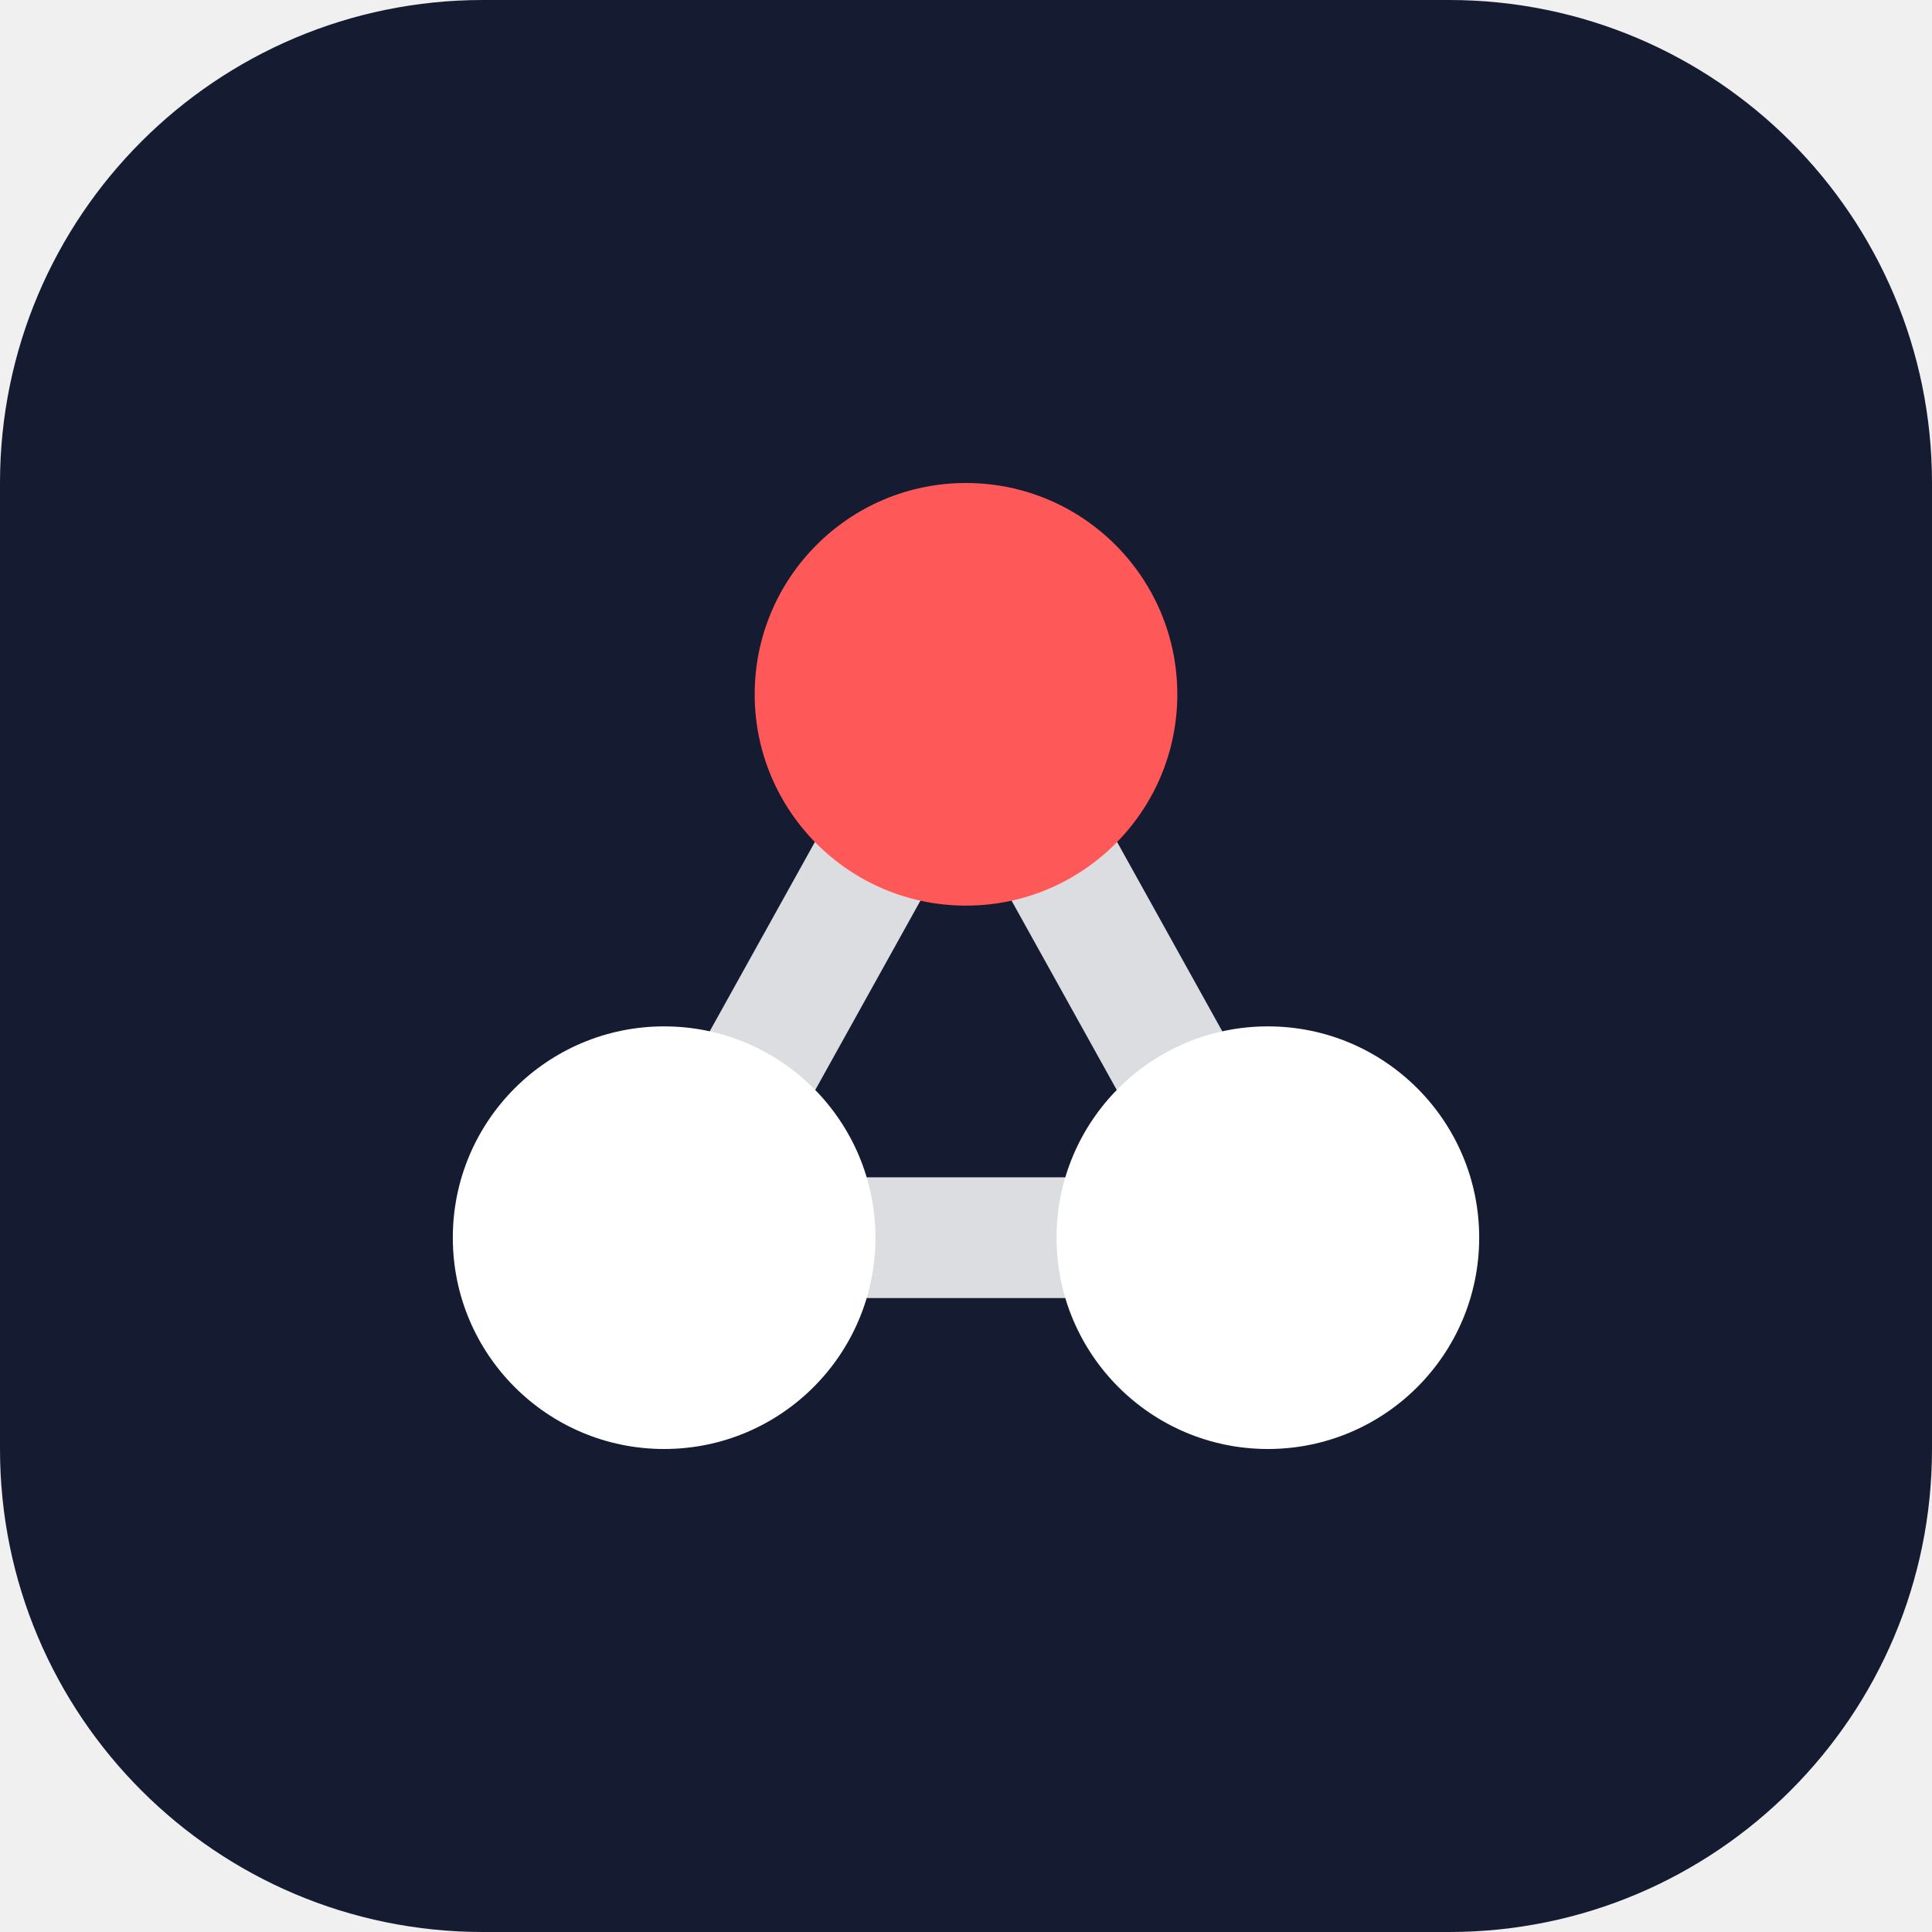
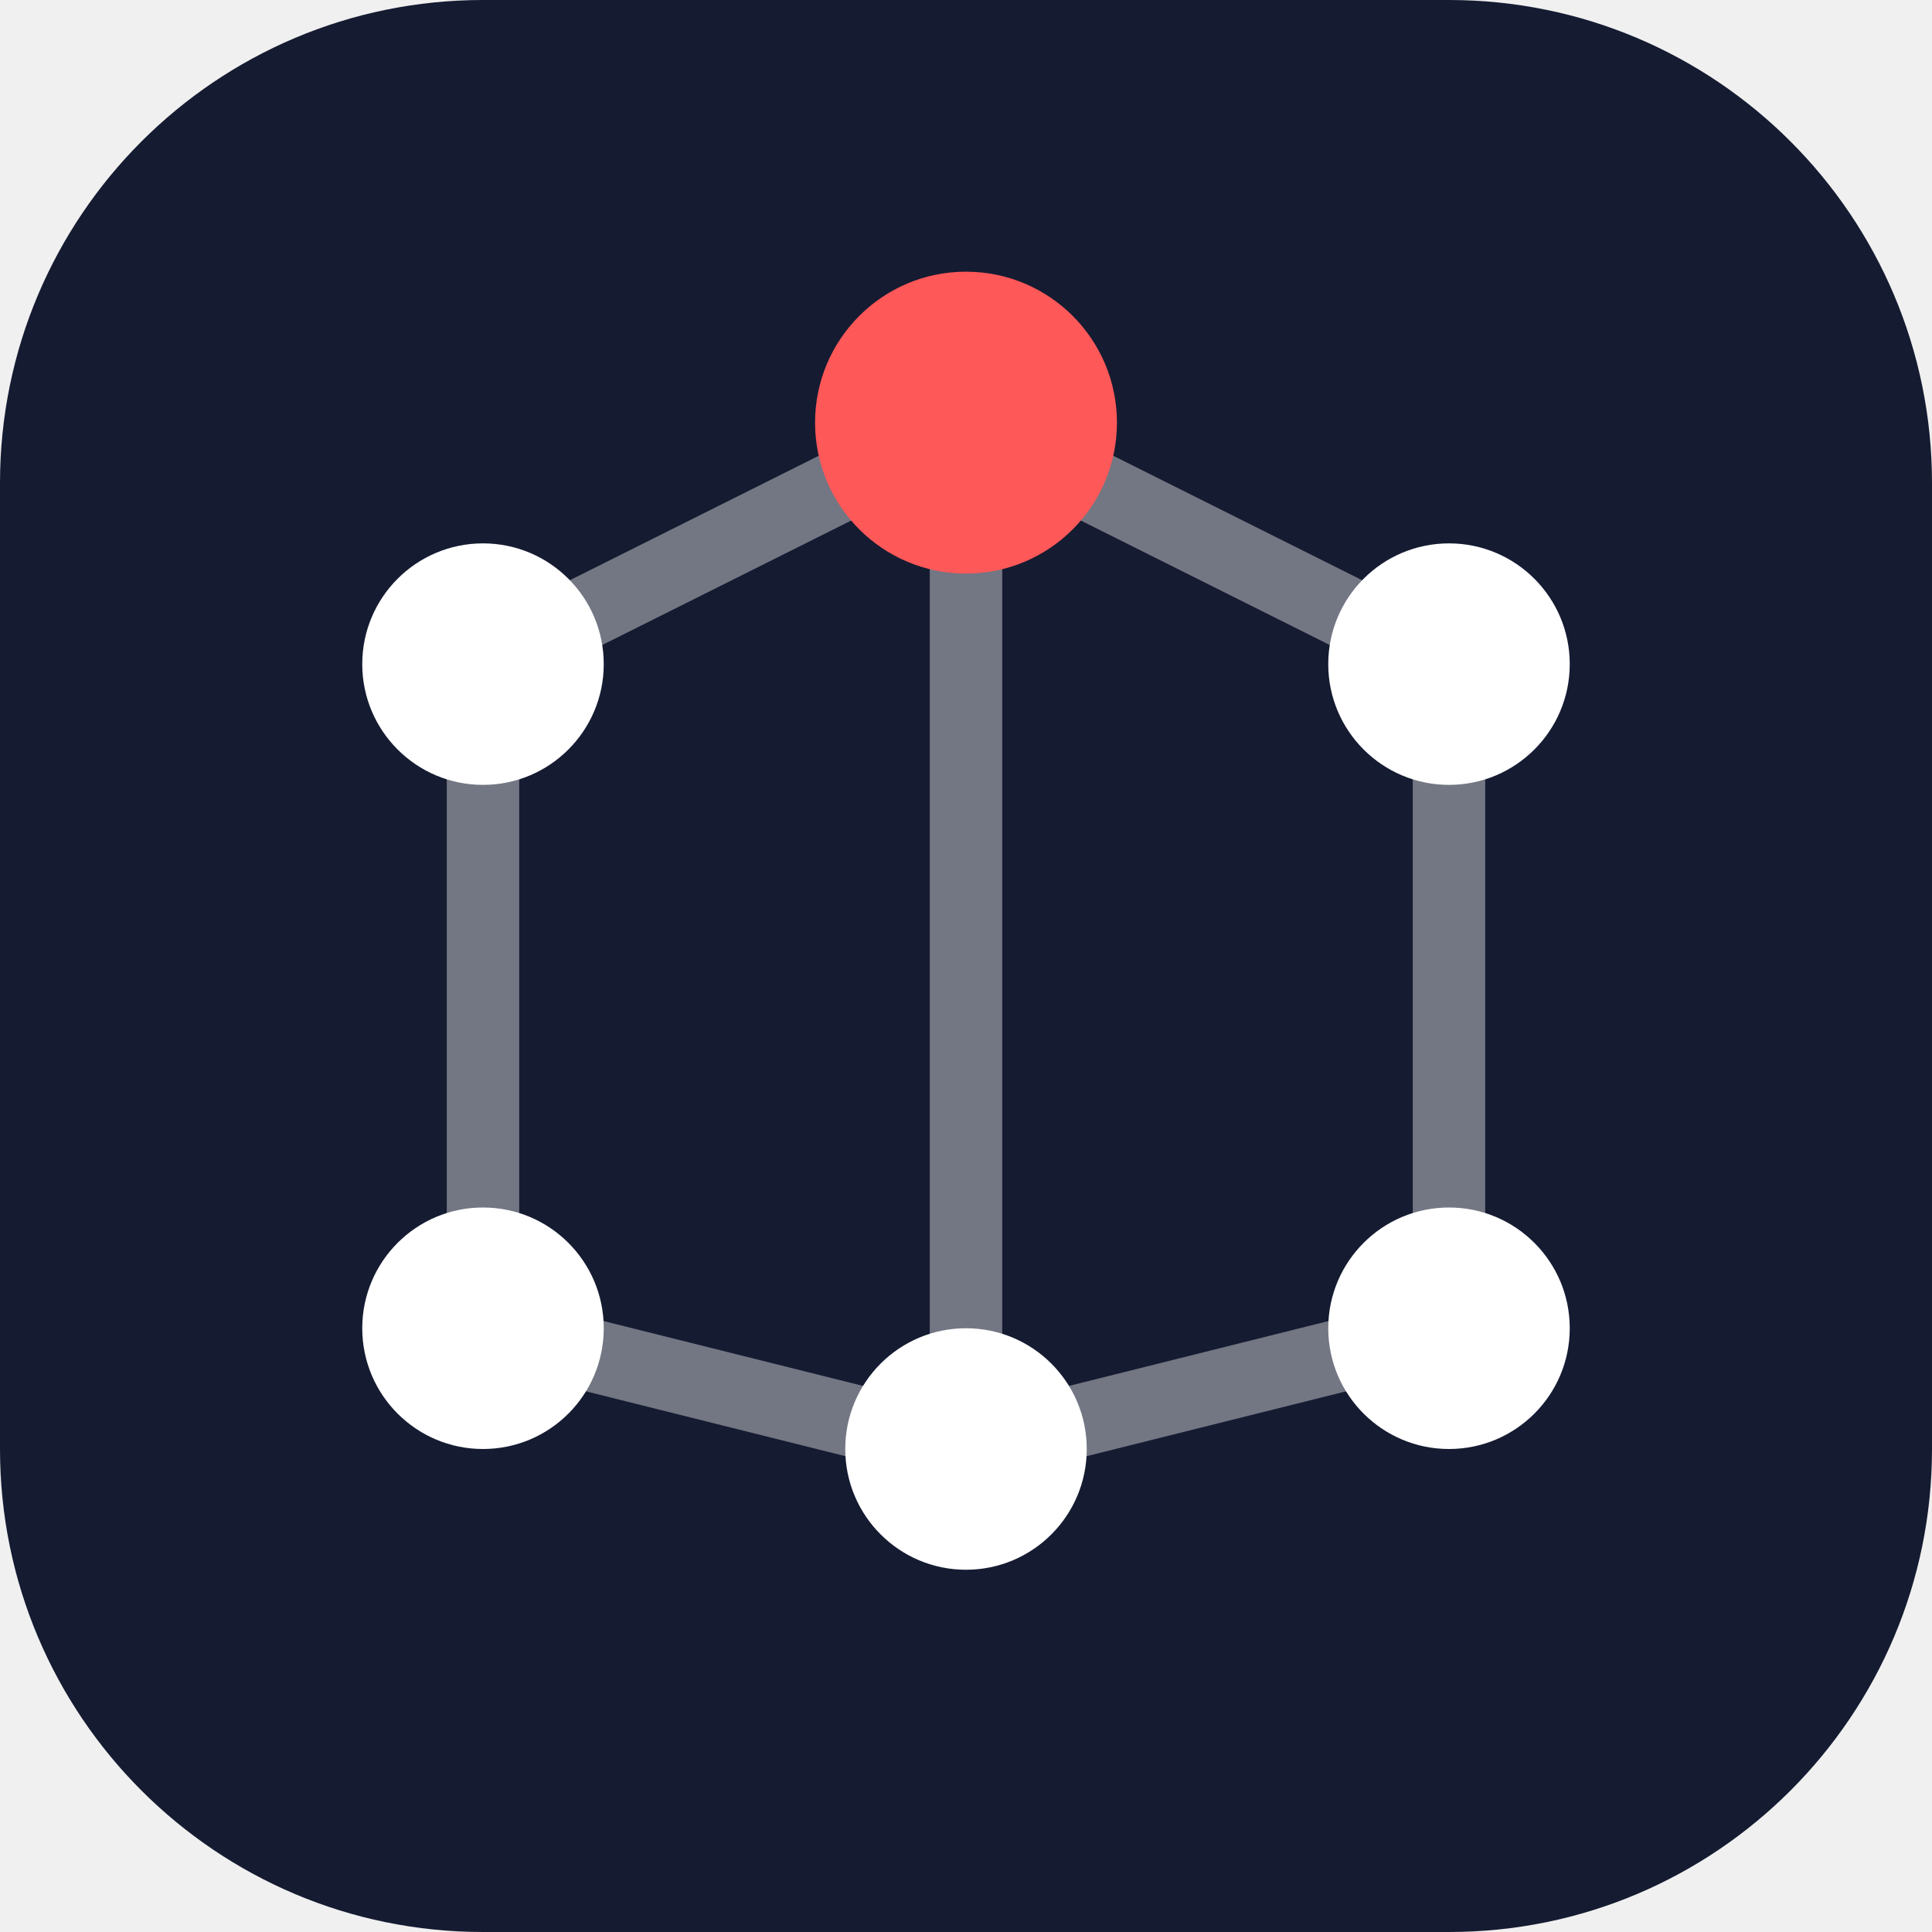
<svg xmlns="http://www.w3.org/2000/svg" viewBox="0 0 32 32">
  <rect width="32" height="32" rx="8" fill="#151b31" />
-   <g stroke="#ffffff" stroke-width="2" opacity="0.85">
-     <line x1="11" y1="20.5" x2="21" y2="20.5" />
-     <line x1="11" y1="20.5" x2="16" y2="11.5" />
-     <line x1="21" y1="20.5" x2="16" y2="11.5" />
+   <g stroke="#ffffff" stroke-width="1.2" opacity="0.4" fill="none">
+     <line x1="8" y1="22" x2="16" y2="24" />
+     <line x1="16" y1="24" x2="24" y2="22" />
+     <line x1="8" y1="22" x2="8" y2="11" />
+     <line x1="24" y1="22" x2="24" y2="11" />
+     <line x1="8" y1="11" x2="16" y2="7" />
+     <line x1="16" y1="7" x2="24" y2="11" />
+     <line x1="16" y1="7" x2="16" y2="24" />
  </g>
-   <circle cx="11" cy="20.5" r="3.5" fill="#ffffff" />
-   <circle cx="21" cy="20.5" r="3.5" fill="#ffffff" />
-   <circle cx="16" cy="11.5" r="3.5" fill="#ff5858" />
+   <circle cx="8" cy="22" r="2" fill="#ffffff" />
+   <circle cx="16" cy="24" r="2" fill="#ffffff" />
+   <circle cx="24" cy="22" r="2" fill="#ffffff" />
+   <circle cx="8" cy="11" r="2" fill="#ffffff" />
+   <circle cx="24" cy="11" r="2" fill="#ffffff" />
+   <circle cx="16" cy="7" r="2.5" fill="#ff5858" />
</svg>
